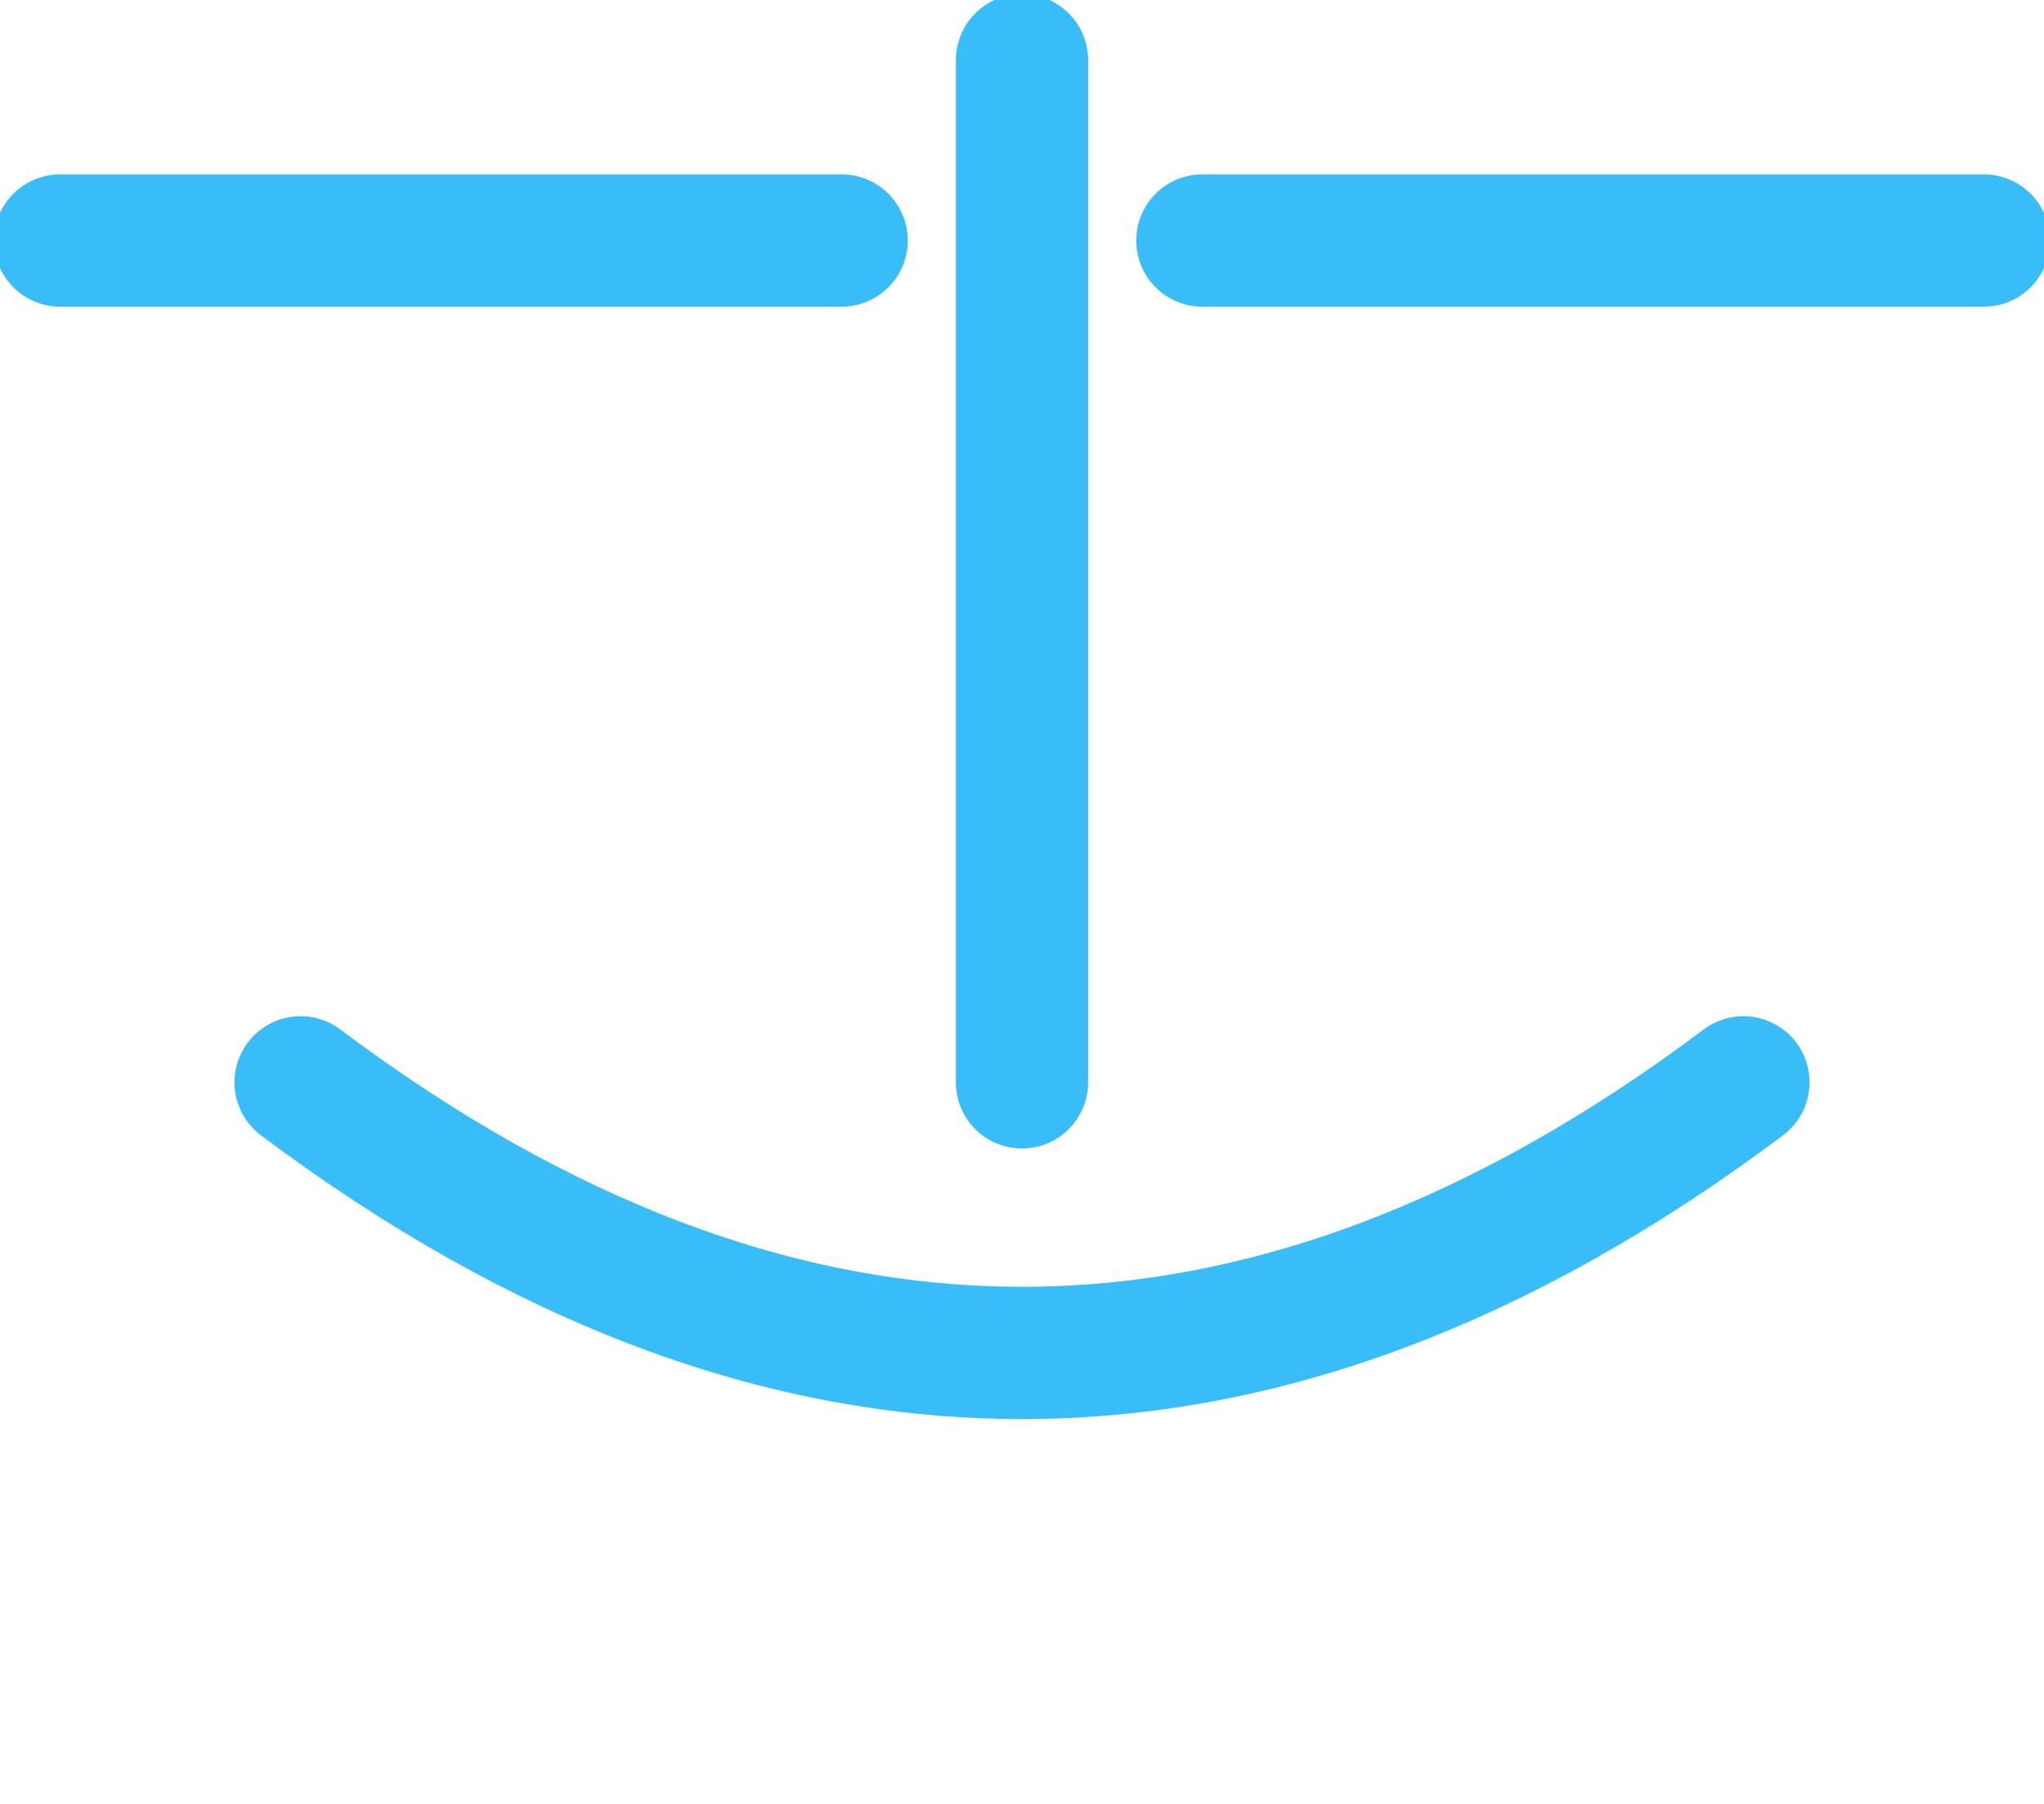
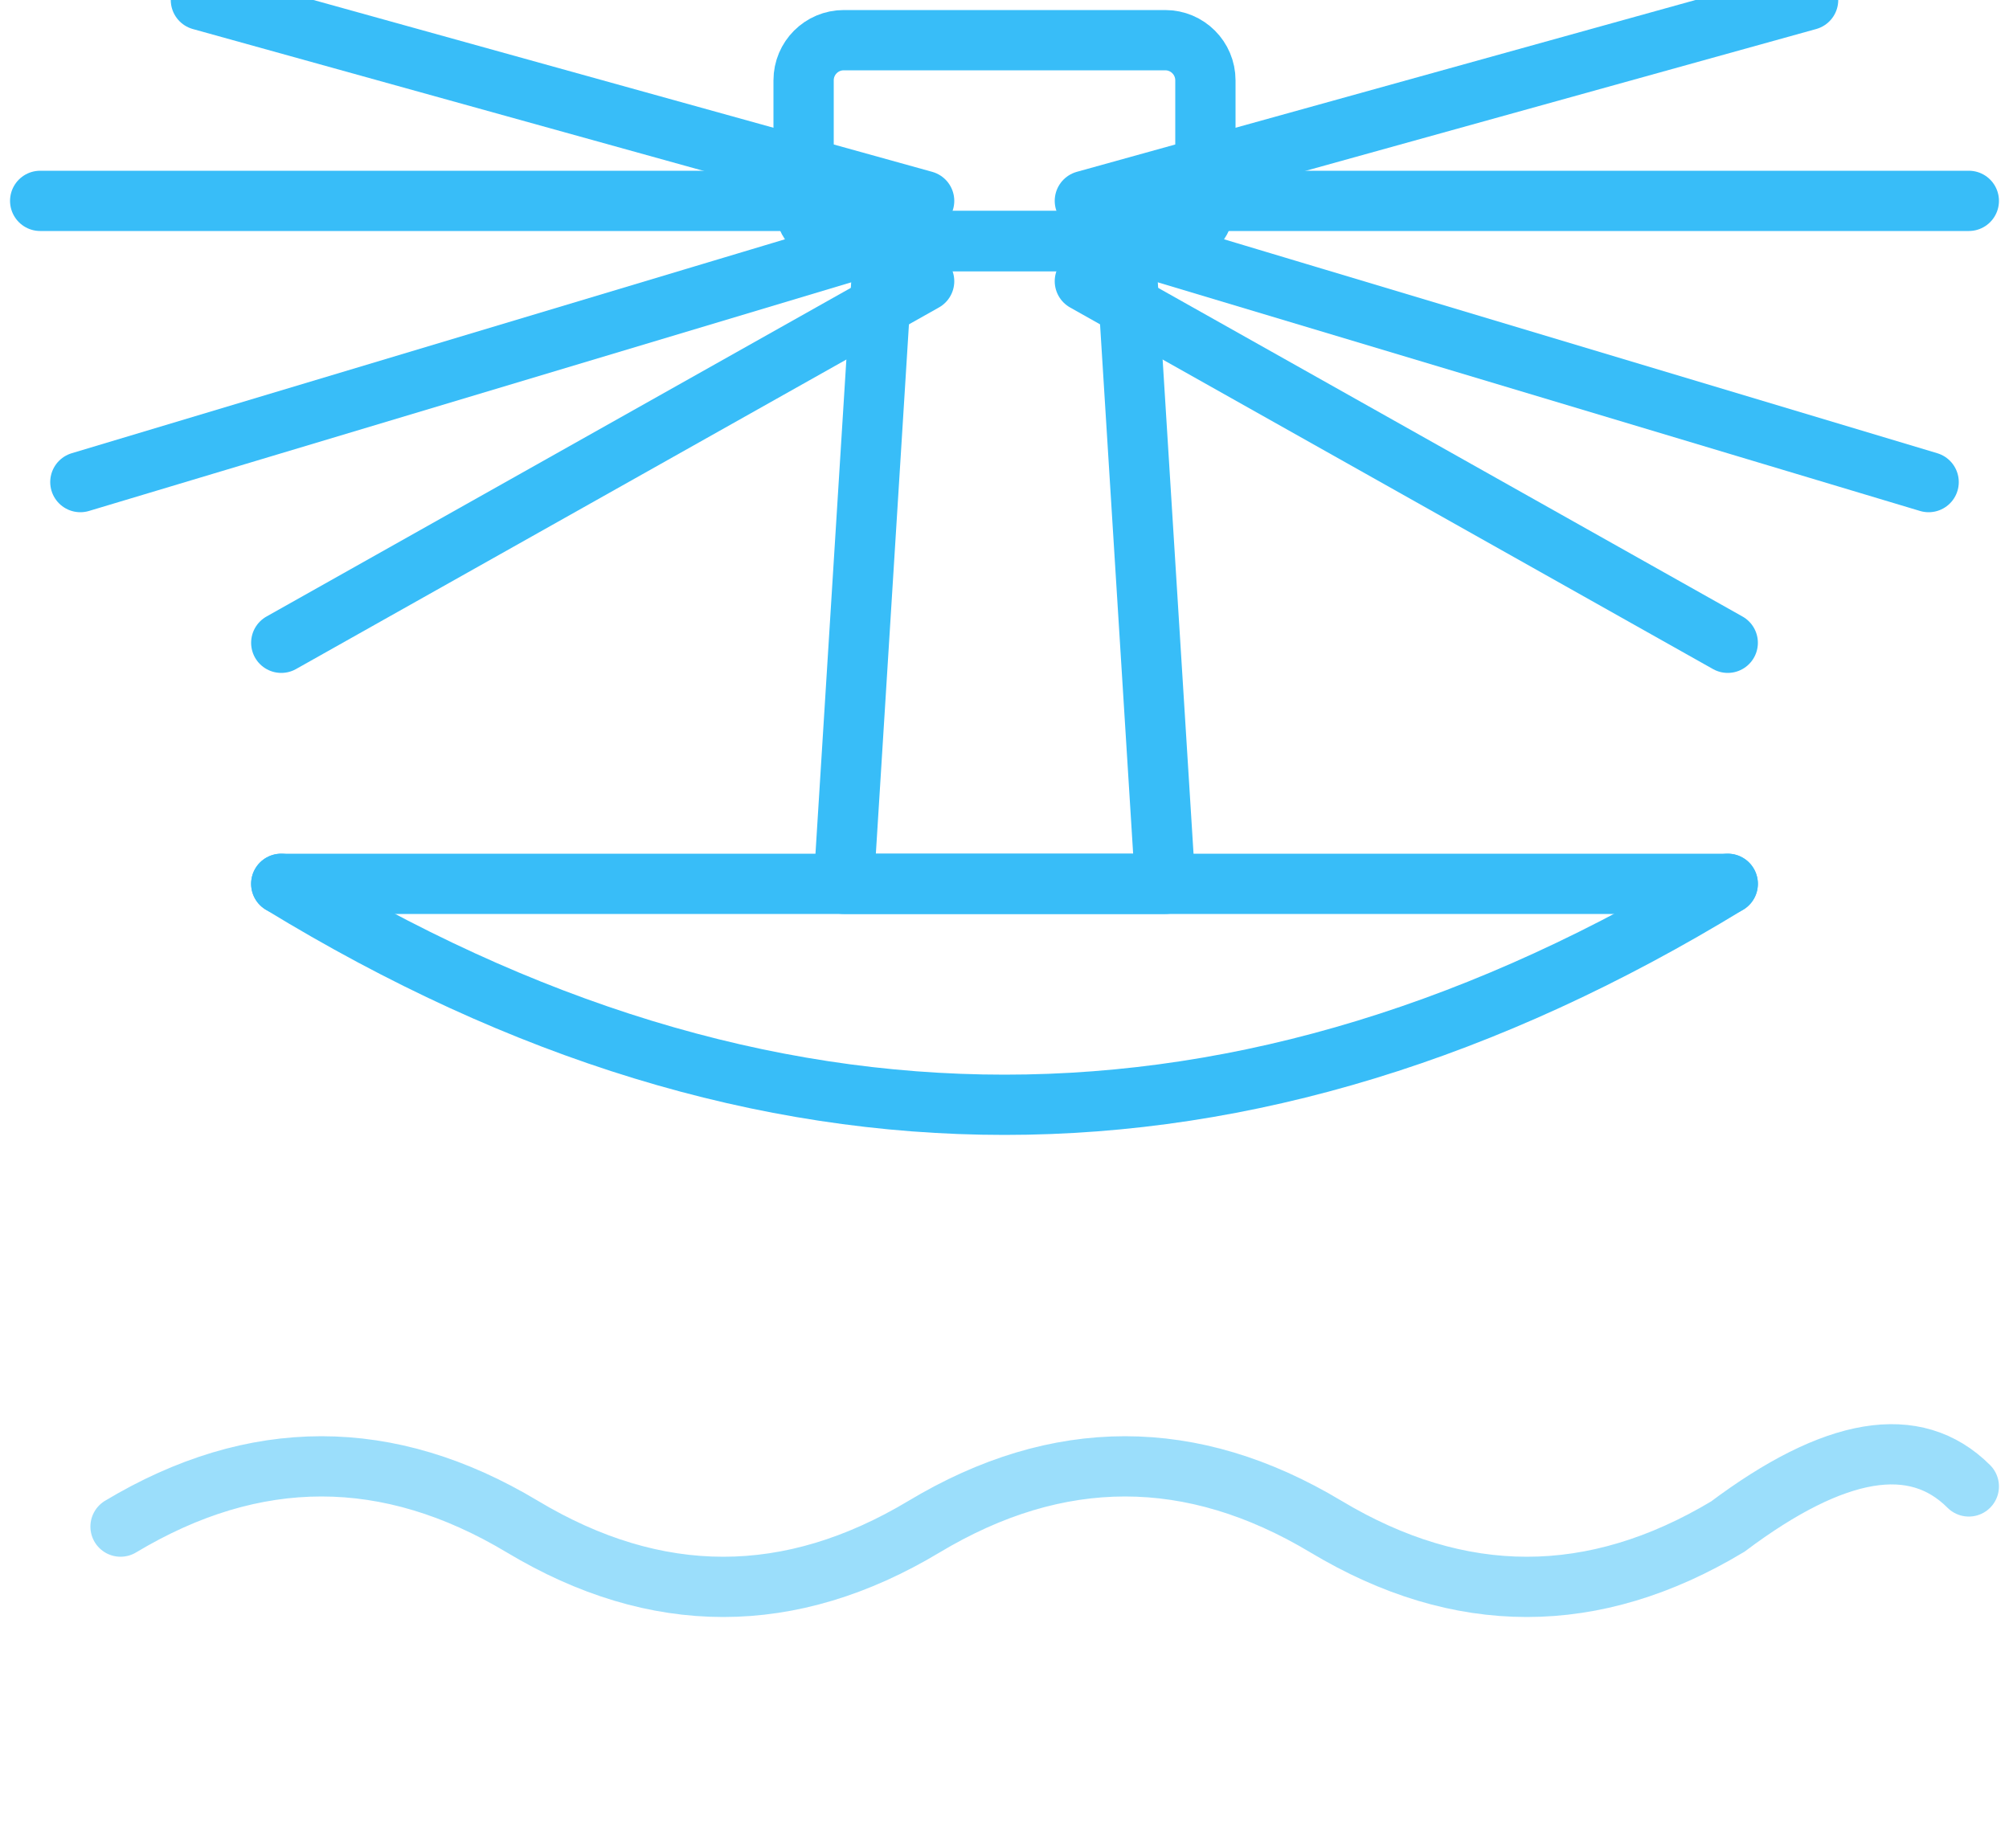
- <svg xmlns="http://www.w3.org/2000/svg" viewBox="0 0 34 30" fill="none">
-   <line x1="14" y1="4" x2="1" y2="4" stroke="#38bdf8" stroke-width="2.2" stroke-linecap="round" />
-   <line x1="20" y1="4" x2="33" y2="4" stroke="#38bdf8" stroke-width="2.2" stroke-linecap="round" />
-   <line x1="17" y1="1" x2="17" y2="18" stroke="#38bdf8" stroke-width="2.2" stroke-linecap="round" />
-   <path d="M5 18 Q17 27 29 18" stroke="#38bdf8" stroke-width="2.2" stroke-linecap="round" fill="none" />
+ <svg xmlns="http://www.w3.org/2000/svg" viewBox="0 0 50 46" fill="none">
+   <line x1="23" y1="5" x2="5" y2="0" stroke="#38bdf8" stroke-width="1.5" stroke-linecap="round" />
+   <line x1="22" y1="5" x2="1" y2="5" stroke="#38bdf8" stroke-width="1.5" stroke-linecap="round" />
+   <line x1="22" y1="6" x2="2" y2="12" stroke="#38bdf8" stroke-width="1.5" stroke-linecap="round" />
+   <line x1="23" y1="7" x2="7" y2="16" stroke="#38bdf8" stroke-width="1.5" stroke-linecap="round" />
+   <line x1="27" y1="5" x2="45" y2="0" stroke="#38bdf8" stroke-width="1.5" stroke-linecap="round" />
+   <line x1="28" y1="5" x2="49" y2="5" stroke="#38bdf8" stroke-width="1.5" stroke-linecap="round" />
+   <line x1="28" y1="6" x2="48" y2="12" stroke="#38bdf8" stroke-width="1.5" stroke-linecap="round" />
+   <line x1="27" y1="7" x2="43" y2="16" stroke="#38bdf8" stroke-width="1.5" stroke-linecap="round" />
+   <rect x="20" y="1" width="10" height="5" rx="1" stroke="#38bdf8" stroke-width="1.5" fill="none" />
+   <path d="M22 6 L21 22 L29 22 L28 6 Z" stroke="#38bdf8" stroke-width="1.5" stroke-linejoin="round" fill="none" />
+   <line x1="7" y1="22" x2="43" y2="22" stroke="#38bdf8" stroke-width="1.5" stroke-linecap="round" />
+   <path d="M7 22 Q25 33 43 22" stroke="#38bdf8" stroke-width="1.5" stroke-linecap="round" fill="none" />
+   <path d="M3 38 Q8 35 13 38 Q18 41 23 38 Q28 35 33 38 Q38 41 43 38 Q47 35 49 37" stroke="#38bdf8" stroke-width="1.5" stroke-linecap="round" fill="none" opacity="0.5" />
</svg>
